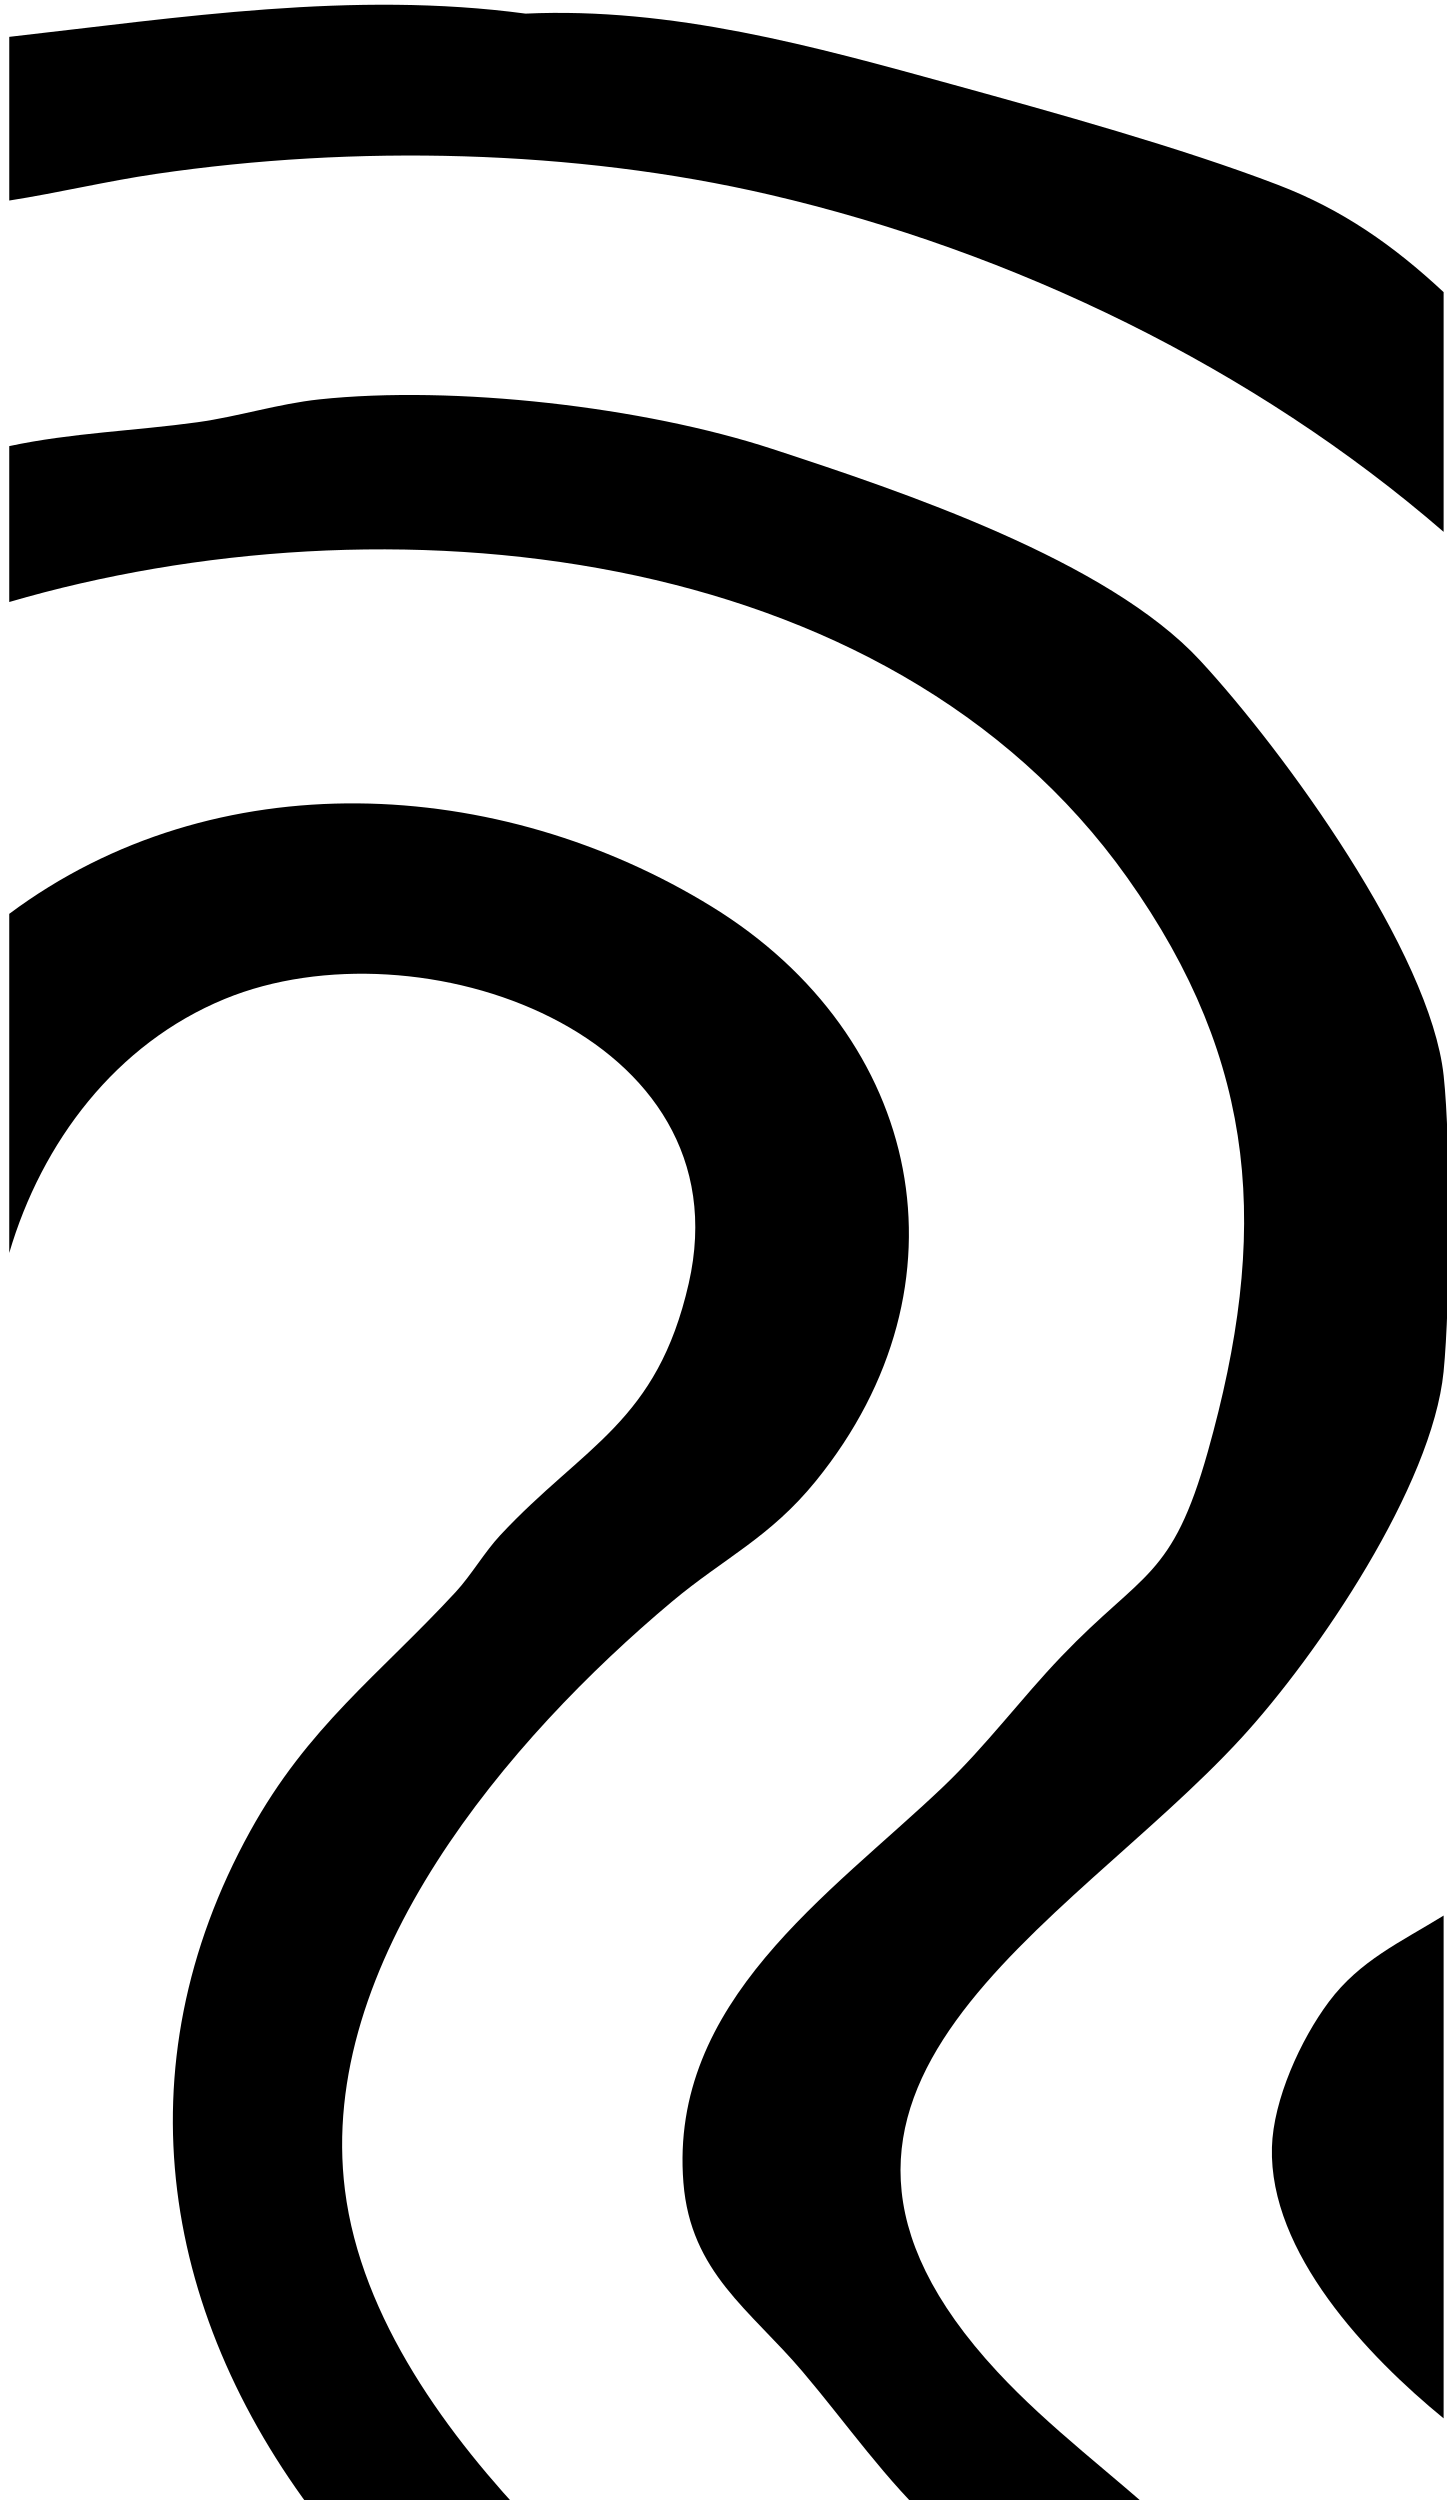
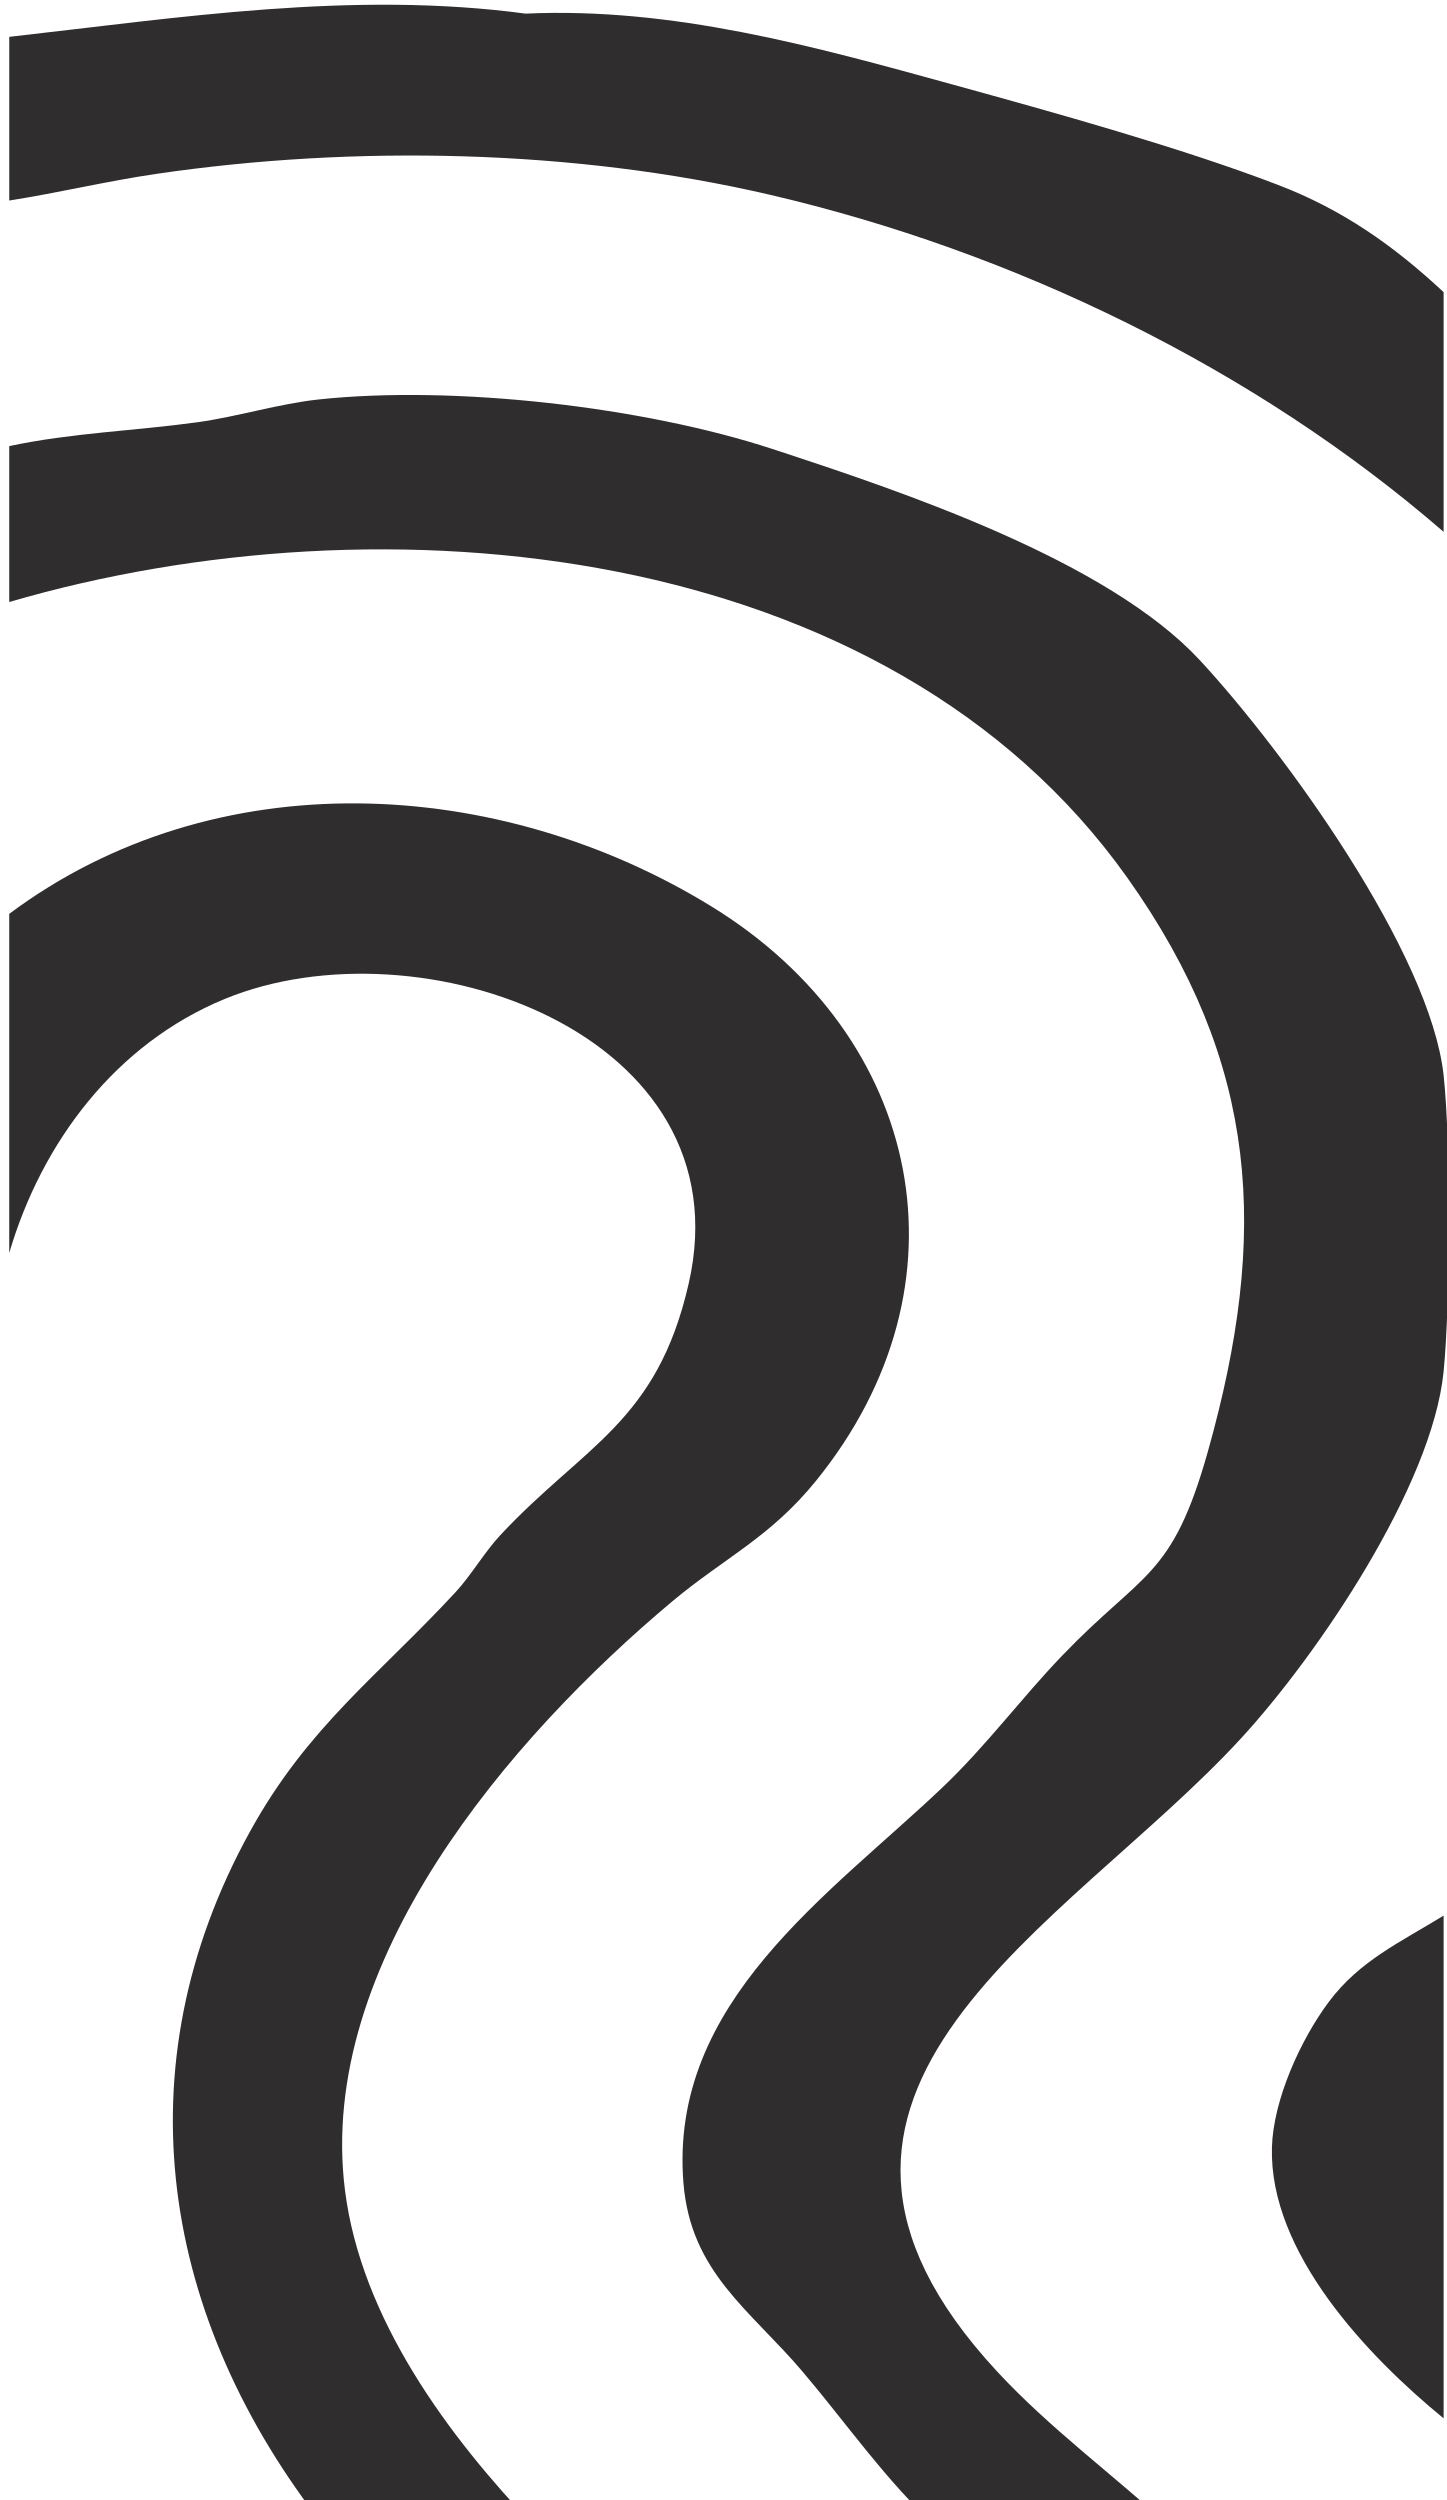
<svg xmlns="http://www.w3.org/2000/svg" data-name="Camada 1" viewBox="0 0 1080 1866.35">
  <defs>
    
  </defs>
-   <path class="cls-1" d="M6.9,333.04c46.4-9.93,93.89-11.34,140.73-17.85,30.24-4.21,60.29-13.79,90.65-17.02,100.93-10.74,242.09,5.48,338.28,36.99,97.08,31.8,250.08,83.05,319.33,157.88,62.69,67.73,171.96,218.17,181.85,309.92,5.44,50.51,5.03,170.24-.05,221.14-8.51,85.19-93.86,211.25-151.16,273.6-130.32,141.83-376.73,262.88-182.03,472.84,39.41,42.49,86.9,77.29,129.53,116.35h-174.59c-38.13-35.02-67.13-77.3-100.34-116.44-39.04-46.03-83.55-73.9-88.9-140.97-10.78-135,109.15-214.87,193.69-295.38,32.39-30.84,58.34-66.04,88.6-97.63,60.77-63.45,82.48-57.79,109.19-152.69,45.69-162.32,38.67-289.47-60.19-428.66C661.72,402.03,284.9,368.11,6.9,449.43v-116.39Z" />
-   <path class="cls-1" d="M399.72,1886.89h-157.13c-121.99-155.12-153.63-342.68-55.78-519.9,43.08-78.03,95.6-116.02,153.31-178.41,11.66-12.6,21.55-29.83,33.27-42.41,62.73-67.28,117.09-84.14,140.77-188.02,42.52-186.53-201.19-272.09-346.29-212.43-81.32,33.44-136.66,106.84-160.97,189.66v-253.16c153.75-114.77,365.49-103.36,524.67-5.26,157.33,96.96,196.51,281.88,77.59,428.56-34.4,42.43-68.6,57.53-107.62,90.25-121.32,101.76-265.22,269.69-244.04,439.06,12.04,96.24,77.23,184.15,142.23,252.06Z" />
-   <path class="cls-1" d="M6.9,27.51C134.75,13.07,263.51-7.08,392.33,10.17c109.53-4.98,214.83,24.25,319.37,53.08,75.76,20.89,169.88,46.96,242.4,74.78,48.13,18.46,86.11,45.12,123.62,80.07v178.95c-141.3-122.42-320.99-209.33-503.36-251.74-145.83-33.91-309.73-37.21-457.85-15.48-36.74,5.39-72.96,14.13-109.6,19.88V27.51Z" />
-   <path class="cls-1" d="M1077.72,1805.41c-56.68-46.38-130.38-123.74-128.17-202.37.99-35.46,21.42-80.45,42.58-108.73,23.03-30.77,53.65-44.52,85.59-64.27v375.37Z" />
+   <path class="cls-1" fill="#2F2D2E" d="M6.9,333.04c46.4-9.93,93.89-11.34,140.73-17.85,30.24-4.21,60.29-13.79,90.65-17.02,100.93-10.74,242.09,5.48,338.28,36.99,97.08,31.8,250.08,83.05,319.33,157.88,62.69,67.73,171.96,218.17,181.85,309.92,5.44,50.51,5.03,170.24-.05,221.14-8.51,85.19-93.86,211.25-151.16,273.6-130.32,141.83-376.73,262.88-182.03,472.84,39.41,42.49,86.9,77.29,129.53,116.35h-174.59c-38.13-35.02-67.13-77.3-100.34-116.44-39.04-46.03-83.55-73.9-88.9-140.97-10.78-135,109.15-214.87,193.69-295.38,32.39-30.84,58.34-66.04,88.6-97.63,60.77-63.45,82.48-57.79,109.19-152.69,45.69-162.32,38.67-289.47-60.19-428.66C661.72,402.03,284.9,368.11,6.9,449.43v-116.39Z" />
+   <path class="cls-1" fill="#2F2D2E" d="M399.72,1886.89h-157.13c-121.99-155.12-153.63-342.68-55.78-519.9,43.08-78.03,95.6-116.02,153.31-178.41,11.66-12.6,21.55-29.83,33.27-42.41,62.73-67.28,117.09-84.14,140.77-188.02,42.52-186.53-201.19-272.09-346.29-212.43-81.32,33.44-136.66,106.84-160.97,189.66v-253.16c153.75-114.77,365.49-103.36,524.67-5.26,157.33,96.96,196.51,281.88,77.59,428.56-34.4,42.43-68.6,57.53-107.62,90.25-121.32,101.76-265.22,269.69-244.04,439.06,12.04,96.24,77.23,184.15,142.23,252.06Z" />
+   <path class="cls-1" fill="#2F2D2E" d="M6.9,27.51C134.75,13.07,263.51-7.08,392.33,10.17c109.53-4.98,214.83,24.25,319.37,53.08,75.76,20.89,169.88,46.96,242.4,74.78,48.13,18.46,86.11,45.12,123.62,80.07v178.95c-141.3-122.42-320.99-209.33-503.36-251.74-145.83-33.91-309.73-37.21-457.85-15.48-36.74,5.39-72.96,14.13-109.6,19.88V27.51Z" />
+   <path class="cls-1" fill="#2F2D2E" d="M1077.72,1805.41c-56.68-46.38-130.38-123.74-128.17-202.37.99-35.46,21.42-80.45,42.58-108.73,23.03-30.77,53.65-44.52,85.59-64.27v375.37Z" />
</svg>
